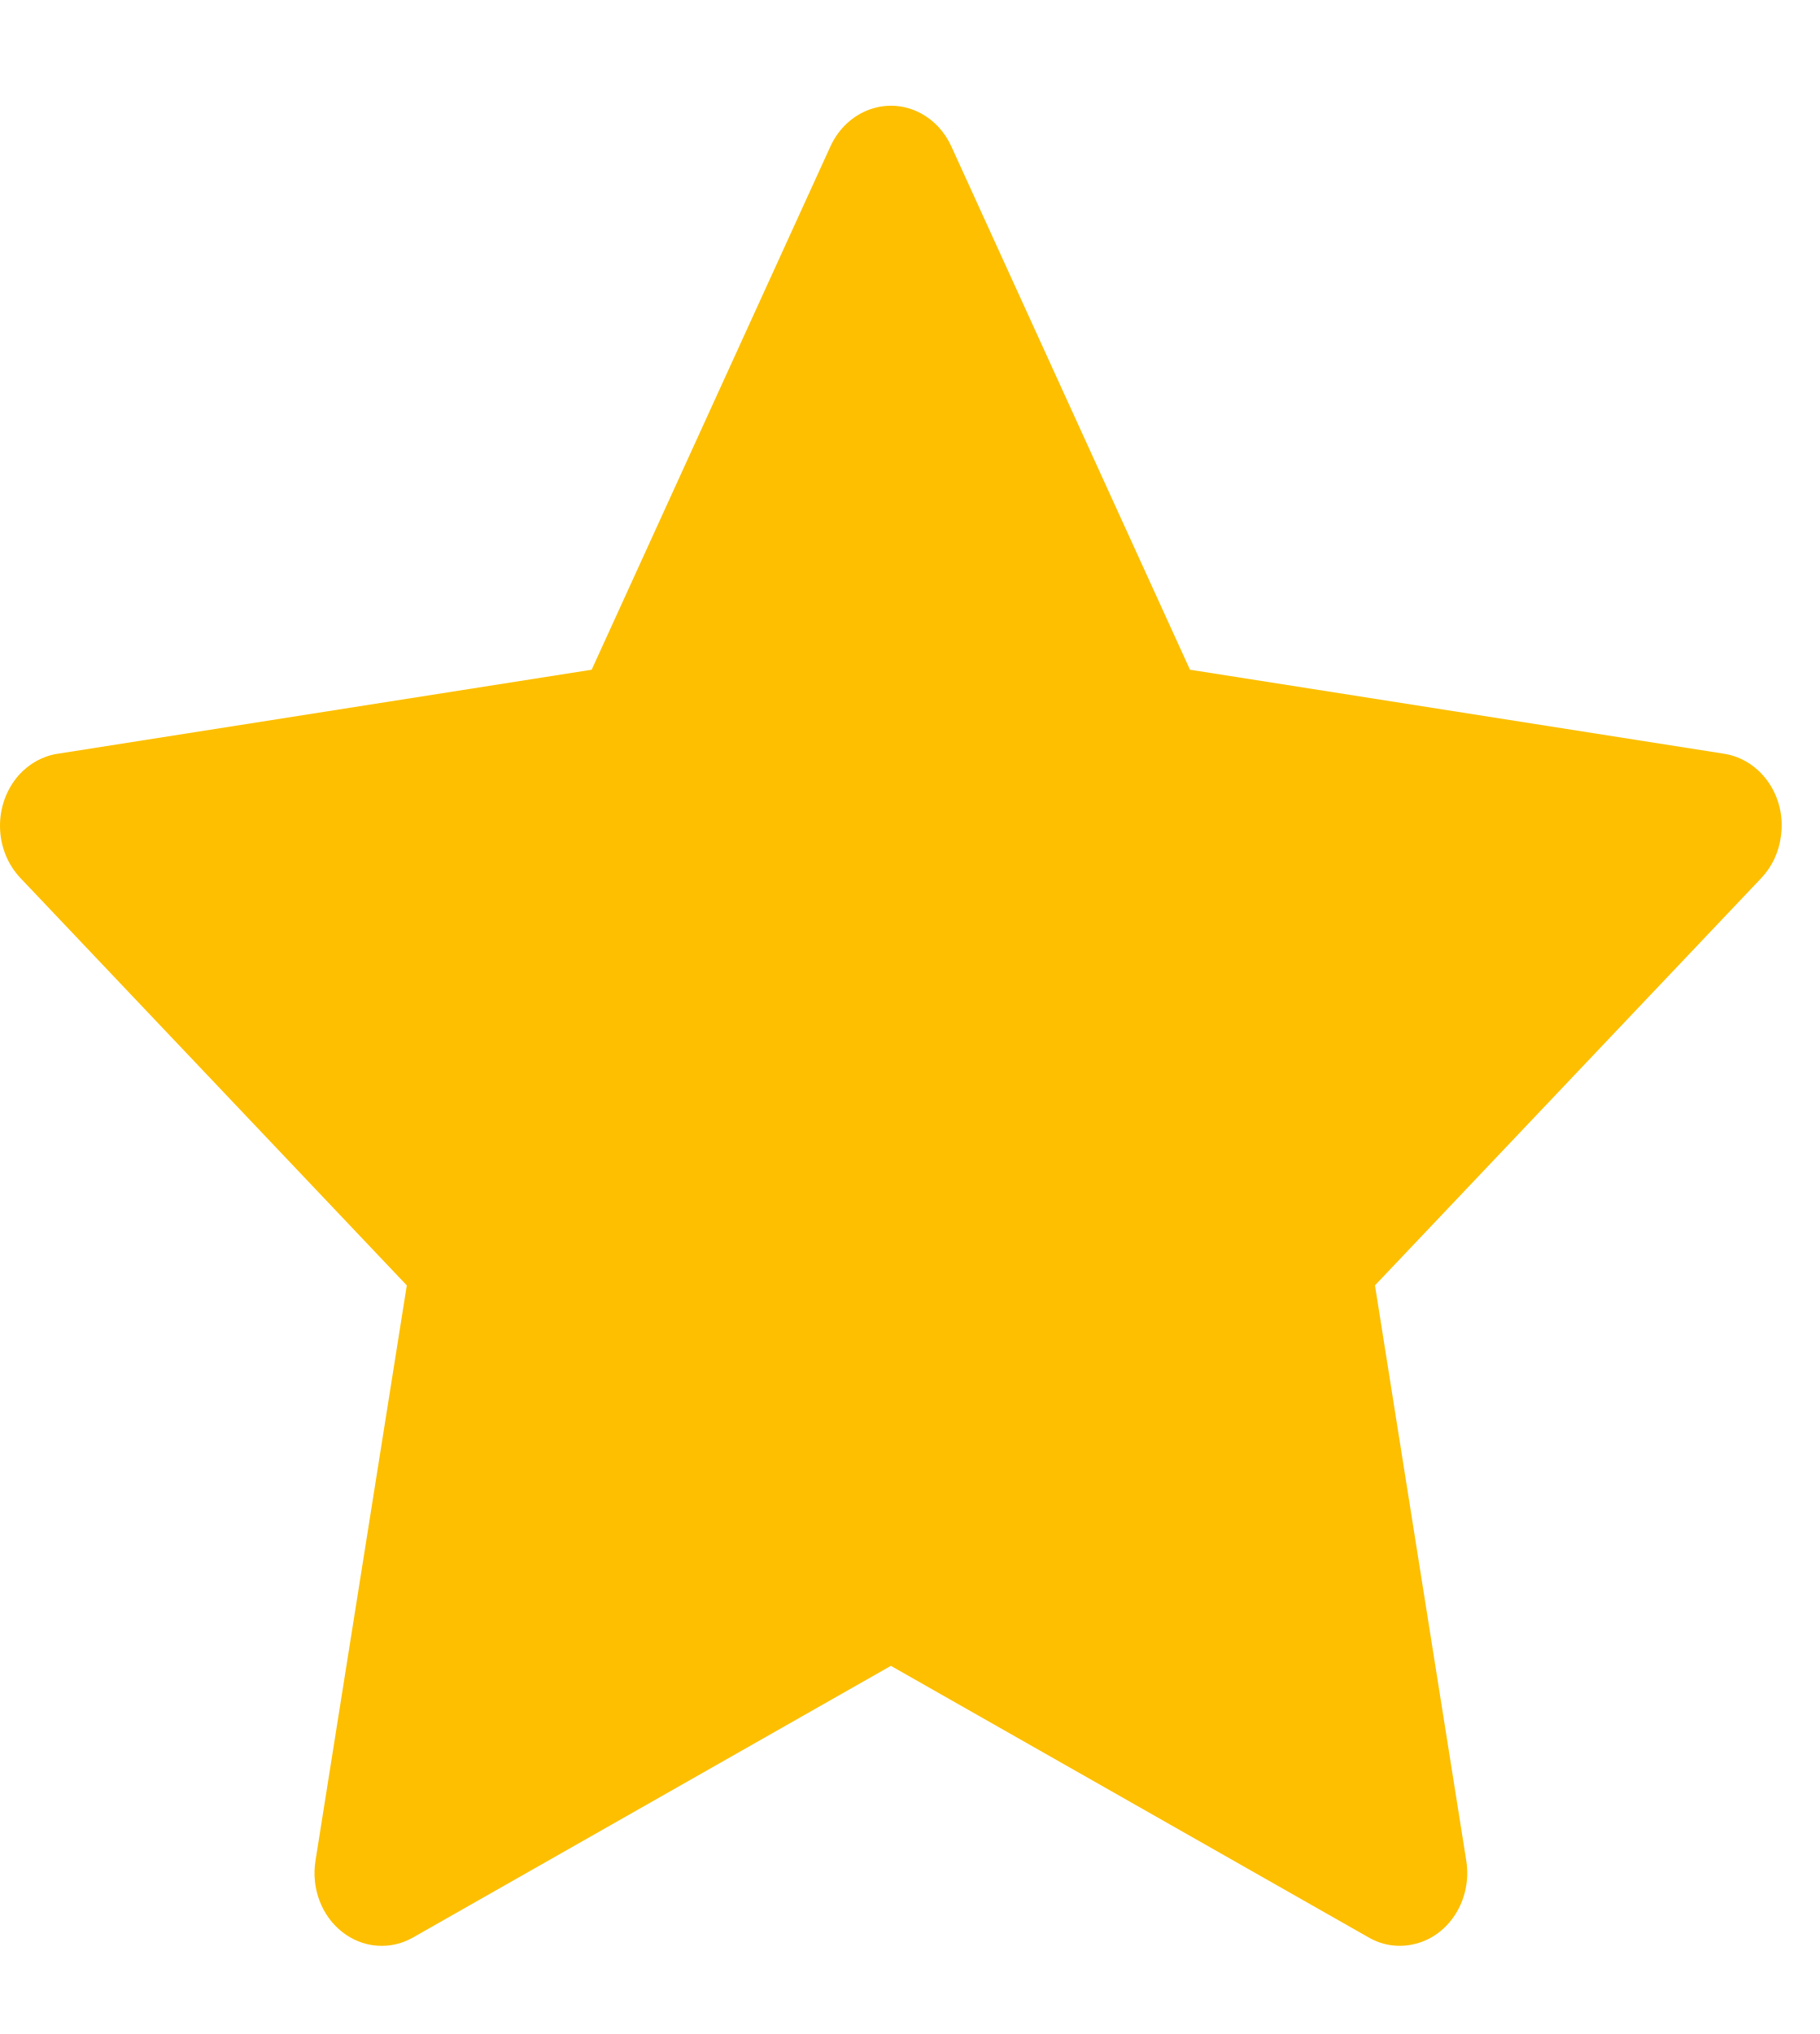
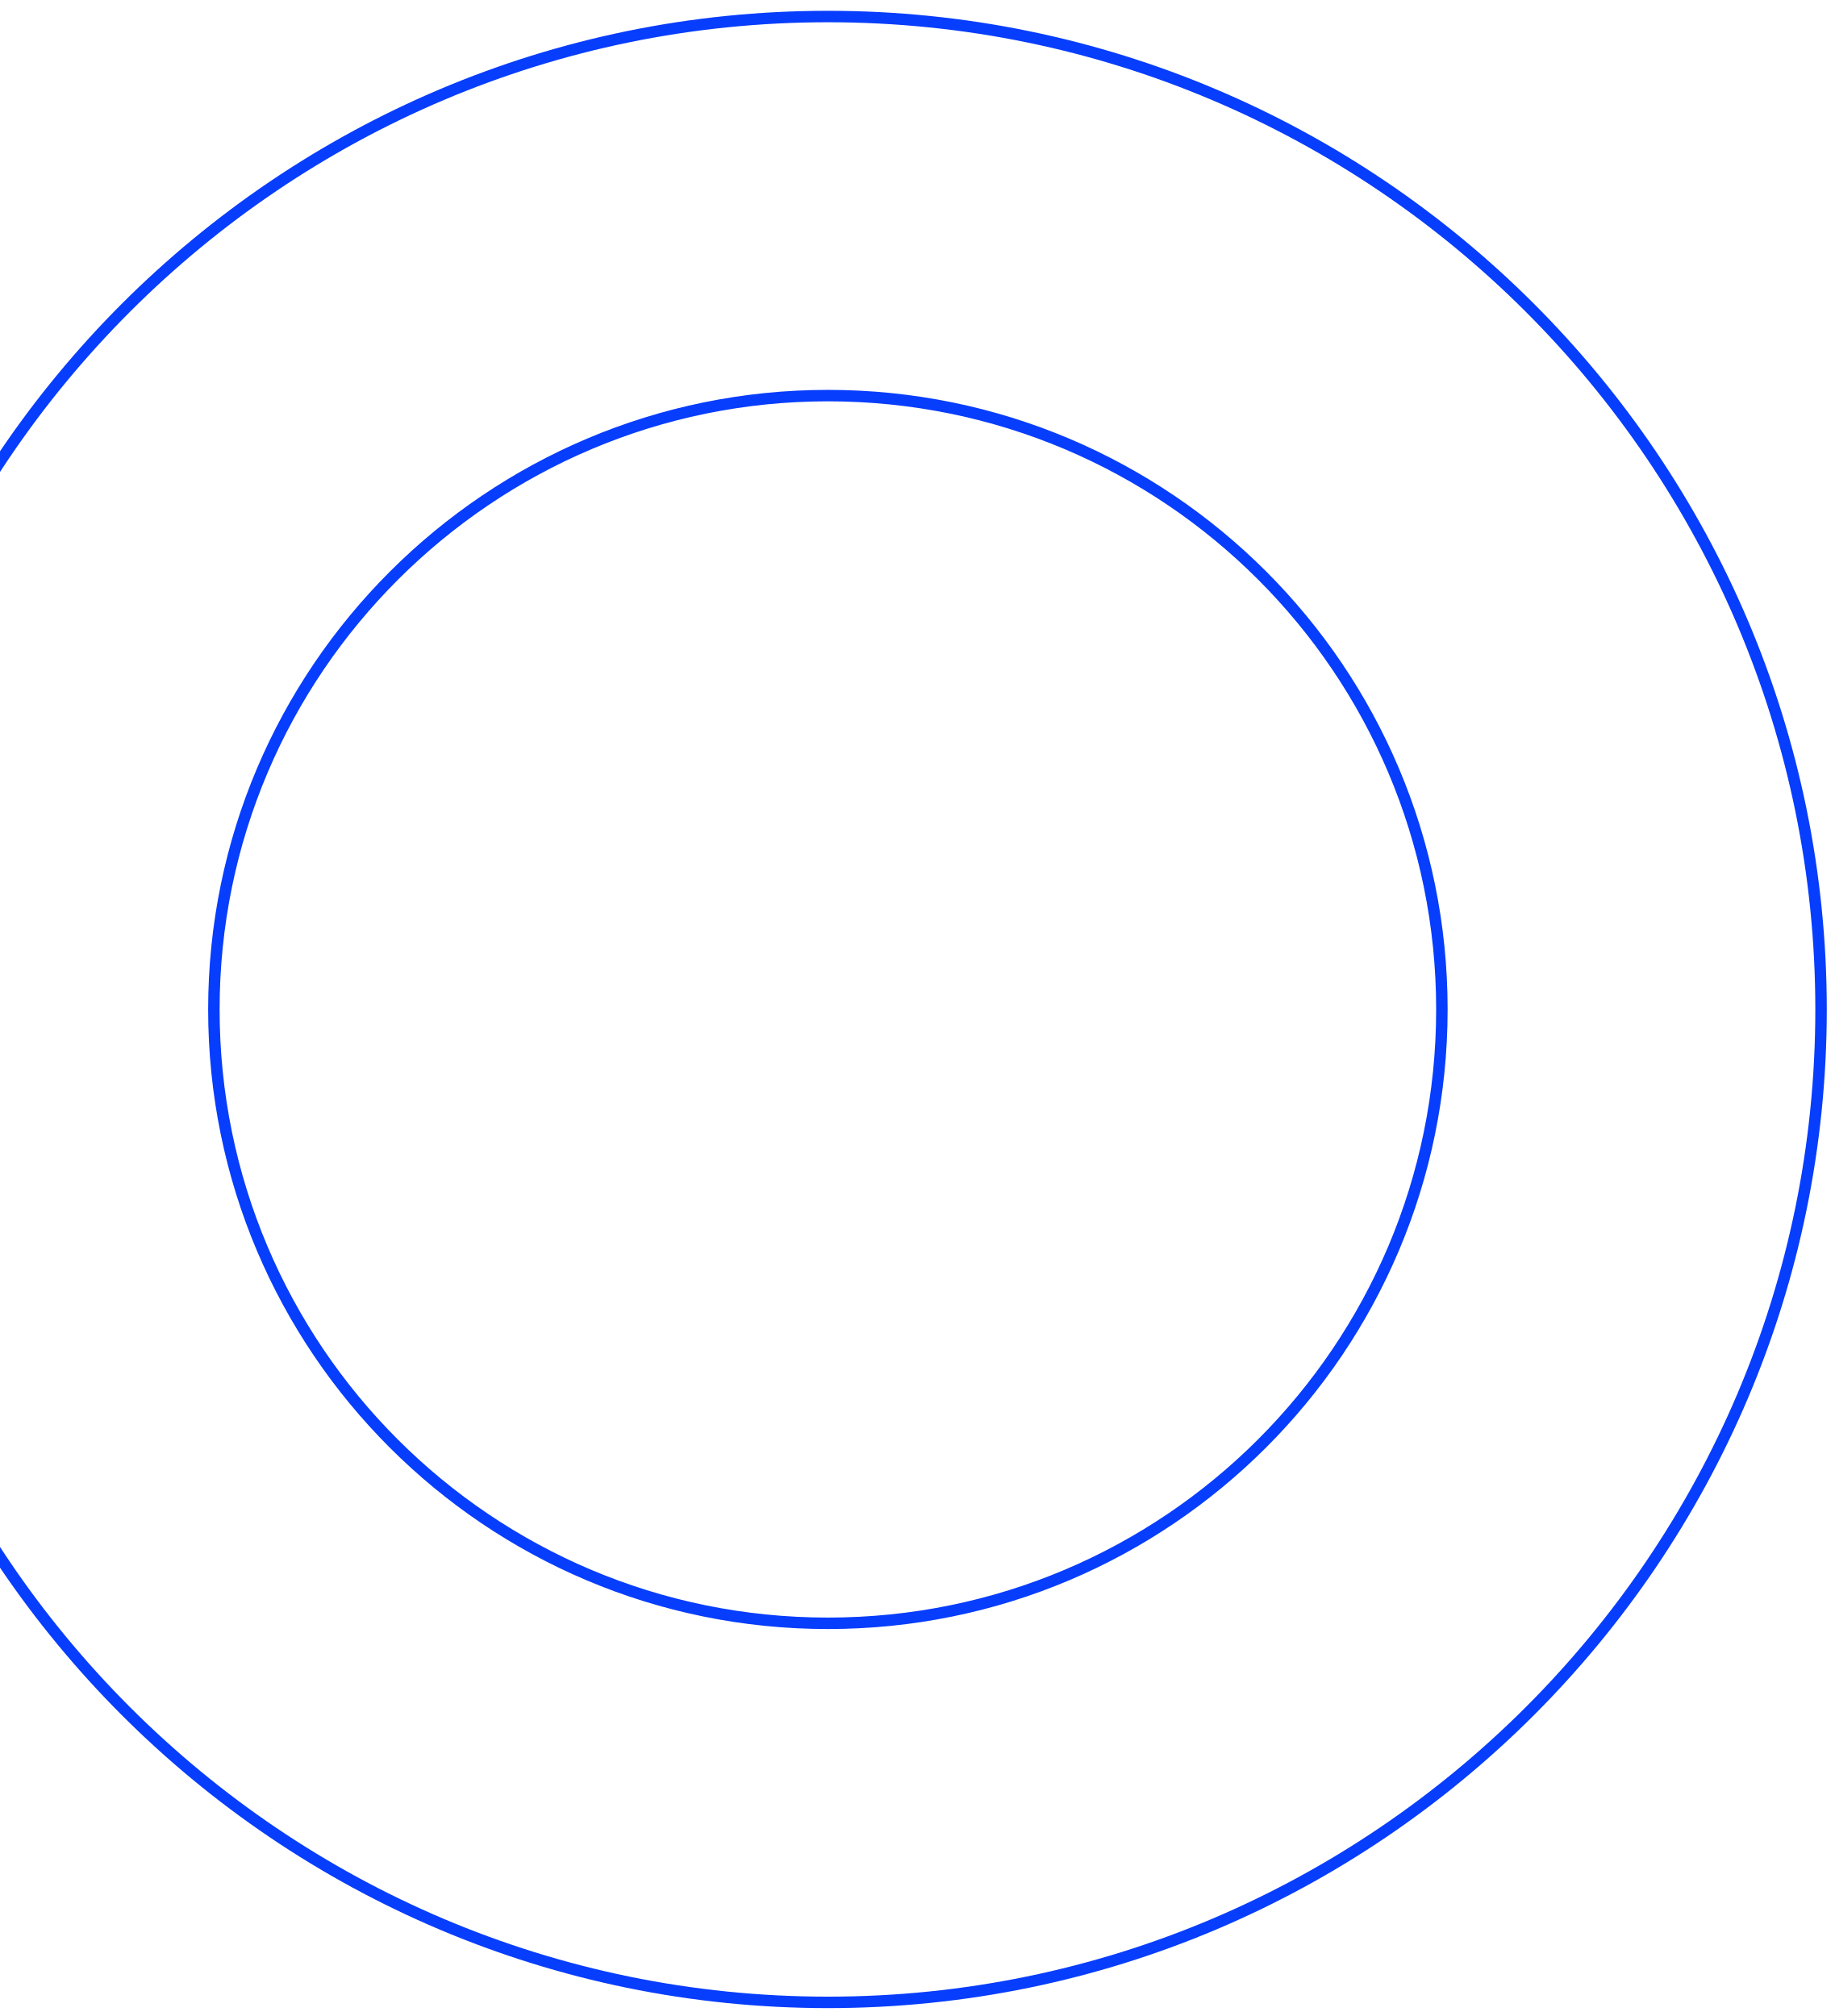
- <svg xmlns="http://www.w3.org/2000/svg" width="17" height="19" viewBox="0 0 17 19" fill="none">
-   <path d="M16.106 7.041L11.116 6.256L8.886 1.366C8.825 1.232 8.725 1.124 8.601 1.058C8.29 0.892 7.913 1.03 7.758 1.366L5.527 6.256L0.538 7.041C0.4 7.062 0.275 7.132 0.178 7.238C0.062 7.368 -0.002 7.542 5.53105e-05 7.722C0.002 7.903 0.071 8.075 0.19 8.201L3.8 12.007L2.947 17.382C2.927 17.507 2.94 17.636 2.984 17.753C3.028 17.871 3.102 17.973 3.197 18.047C3.292 18.122 3.404 18.166 3.521 18.175C3.638 18.184 3.755 18.158 3.859 18.098L8.322 15.561L12.785 18.098C12.907 18.169 13.048 18.192 13.184 18.166C13.526 18.103 13.755 17.752 13.697 17.382L12.844 12.007L16.454 8.201C16.552 8.097 16.617 7.961 16.636 7.812C16.689 7.44 16.45 7.096 16.106 7.041Z" fill="#FDBF00" />
+ <svg xmlns="http://www.w3.org/2000/svg" width="111" height="122" viewBox="0 0 111 122" fill="none">
+   <path d="M50.088 121.176C16.96 121.176 -10 94.216 -10 61.088C-10 27.96 16.96 1 50.088 1C83.216 1 110.176 27.96 110.176 61.088C110.176 94.216 83.216 121.176 50.088 121.176ZM50.088 23.94C29.643 23.94 12.94 40.574 12.94 61.088C12.94 81.602 29.573 98.236 50.088 98.236C70.602 98.236 87.236 81.602 87.236 61.088C87.236 40.574 70.602 23.94 50.088 23.94Z" stroke="#073DFD" stroke-width="0.693" stroke-miterlimit="10" />
</svg>
